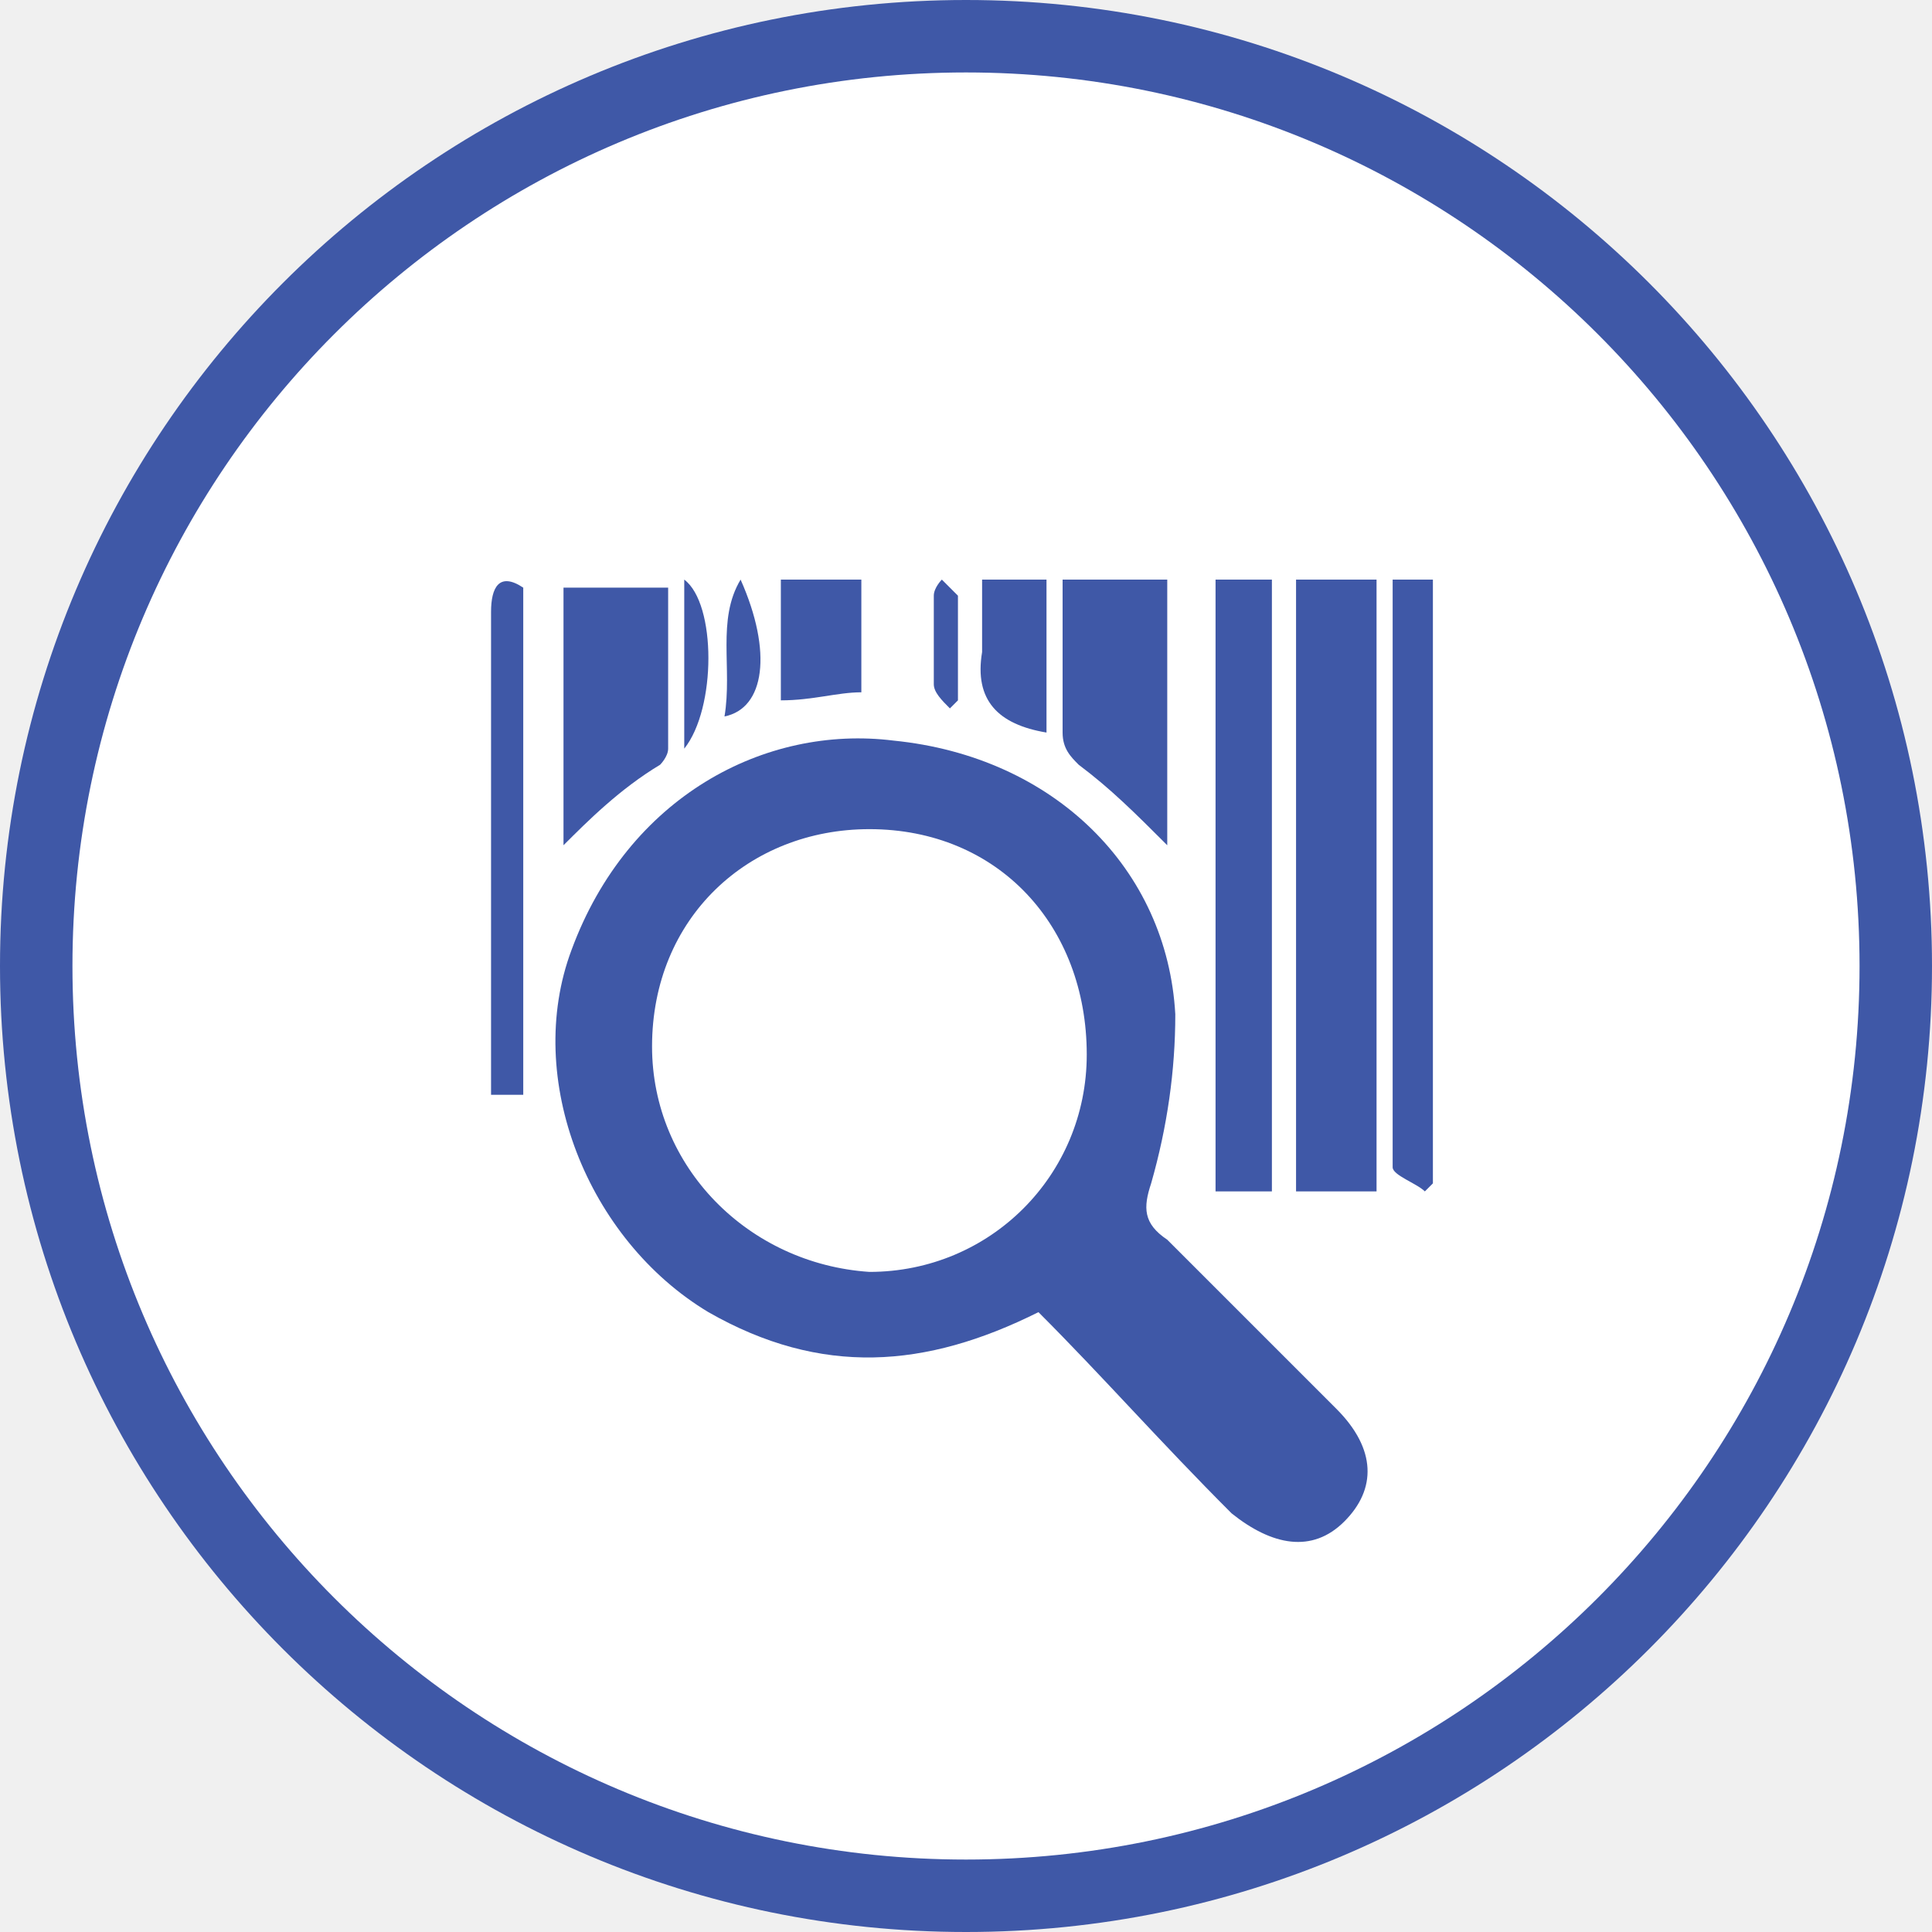
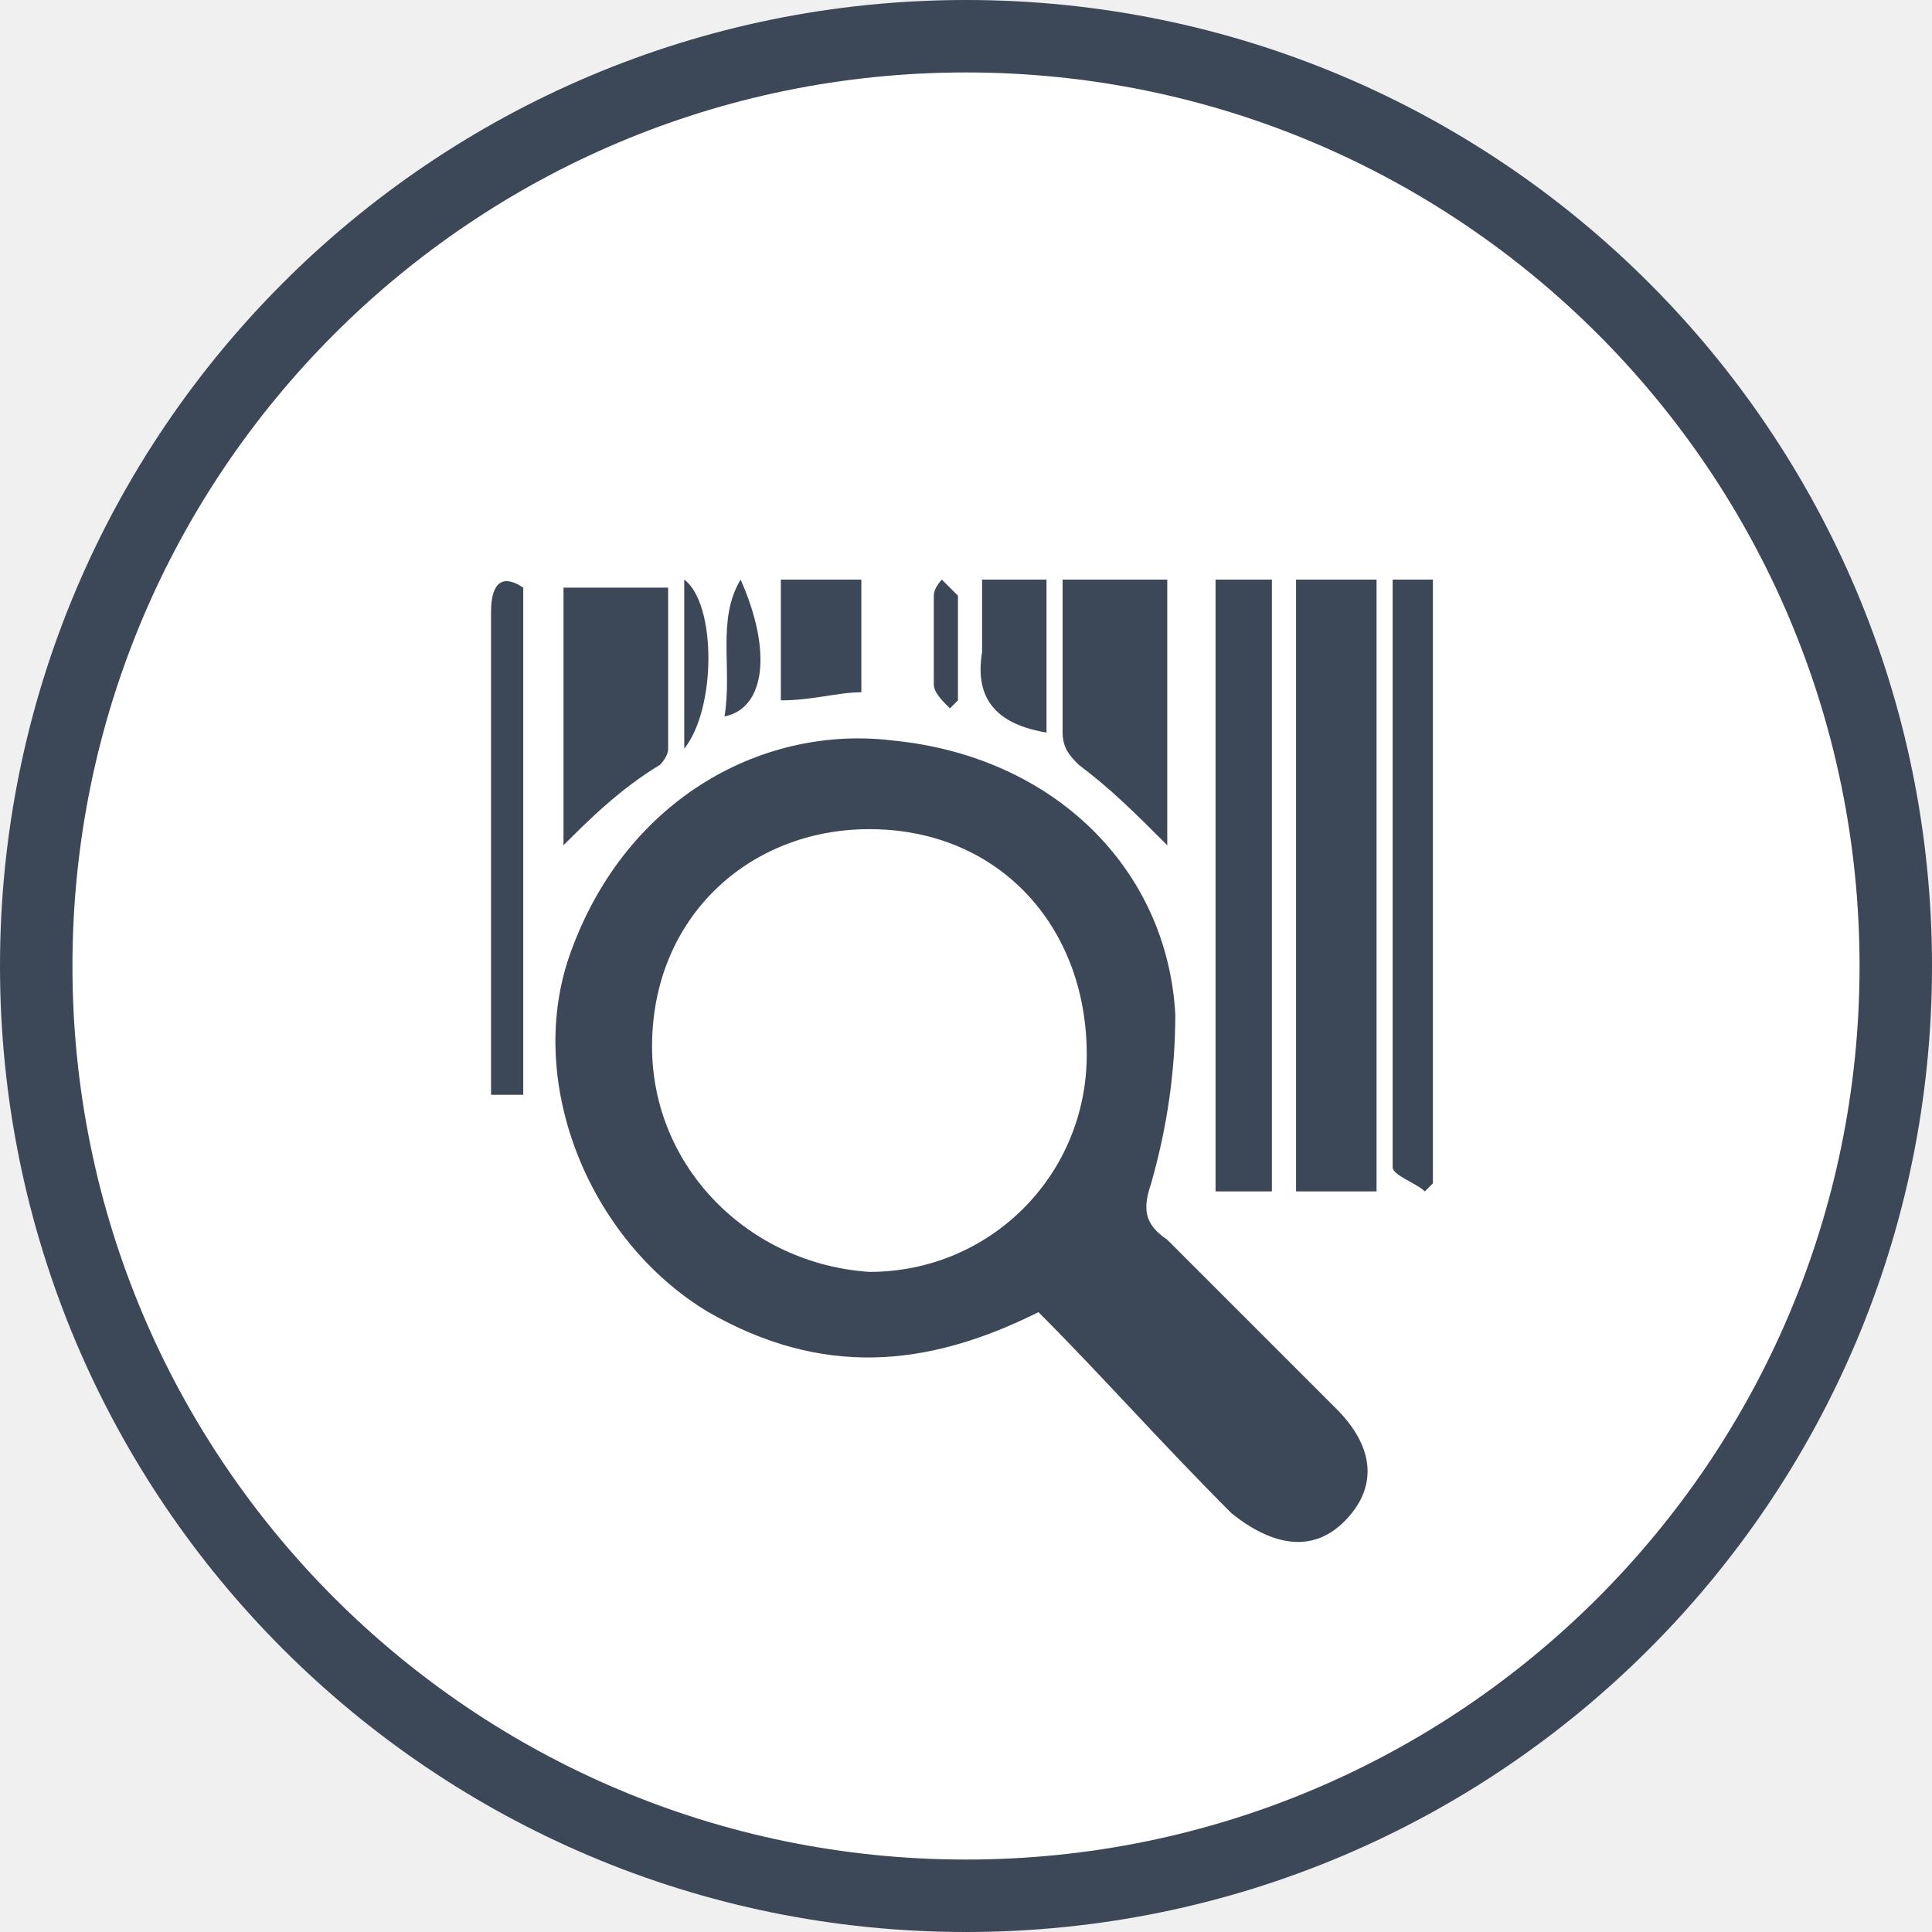
- <svg xmlns="http://www.w3.org/2000/svg" version="1.1" id="Слой_1" shape-rendering="geometricPrecision" text-rendering="geometricPrecision" image-rendering="optimizeQuality" x="0px" y="0px" viewBox="0 0 24 24" style="enable-background:new 0 0 24 24;" xml:space="preserve">
+ <svg xmlns="http://www.w3.org/2000/svg" version="1.1" id="Слой_1" image-rendering="optimizeQuality" shape-rendering="geometricPrecision" text-rendering="geometricPrecision" x="0px" y="0px" viewBox="0 0 24 24" style="enable-background:new 0 0 24 24;" xml:space="preserve">
  <style type="text/css">
- 	.st0{fill:#3F58A7;}
+ 	.st0{fill:#3C4858;}
	.st1{fill:#FFFFFF;}
</style>
  <circle class="st0" cx="12" cy="12" r="12" />
  <circle class="st1" cx="12" cy="12" r="11.1" />
-   <ellipse transform="matrix(0.7071 -0.7071 0.7071 0.7071 -4.9705 11.9998)" class="st1" cx="12" cy="12" rx="10.4" ry="10.4" />
+   <ellipse transform="matrix(0.7071 -0.7071 0.7071 0.7071 -4.9705 11.9999)" class="st1" cx="12" cy="12" rx="10.4" ry="10.4" />
  <g>
    <path class="st0" d="M12.9,16.3c-1.4,0.7-2.7,0.8-4.1,0c-1.5-0.9-2.3-2.9-1.7-4.5c0.7-1.9,2.4-2.8,4-2.6c2,0.2,3.4,1.6,3.5,3.4   c0,0.7-0.1,1.4-0.3,2.1c-0.1,0.3-0.1,0.5,0.2,0.7c0.7,0.7,1.4,1.4,2.1,2.1c0.5,0.5,0.5,1,0.1,1.4s-0.9,0.3-1.4-0.1   C14.4,17.9,13.7,17.1,12.9,16.3z M8.1,13c0,1.5,1.2,2.7,2.7,2.8c1.5,0,2.7-1.2,2.7-2.7c0-1.6-1.1-2.8-2.7-2.8   C9.3,10.3,8.1,11.4,8.1,13z" />
    <path class="st0" d="M16.1,7.2c0.3,0,0.6,0,1,0c0,2.5,0,5,0,7.6c-0.3,0-0.6,0-1,0C16.1,12.3,16.1,9.8,16.1,7.2z" />
    <path class="st0" d="M15.8,14.8c-0.2,0-0.5,0-0.7,0c0-2.5,0-5,0-7.6c0.2,0,0.5,0,0.7,0C15.8,9.7,15.8,12.2,15.8,14.8z" />
    <path class="st0" d="M6.5,13.6c-0.1,0-0.3,0-0.4,0c0-0.1,0-0.2,0-0.3c0-1.9,0-3.8,0-5.7c0-0.3,0.1-0.5,0.4-0.3   C6.5,9.3,6.5,11.4,6.5,13.6z" />
    <path class="st0" d="M17.3,7.2c0.2,0,0.3,0,0.5,0c0,2.5,0,5,0,7.5l-0.1,0.1c-0.1-0.1-0.4-0.2-0.4-0.3C17.3,12.1,17.3,9.7,17.3,7.2z   " />
    <path class="st0" d="M7,10.5c0-1,0-2.1,0-3.2c0.4,0,0.8,0,1.3,0c0,0.7,0,1.4,0,2c0,0.1-0.1,0.2-0.1,0.2C7.7,9.8,7.3,10.2,7,10.5z" />
    <path class="st0" d="M14.5,10.5c-0.4-0.4-0.7-0.7-1.1-1c-0.1-0.1-0.2-0.2-0.2-0.4c0-0.6,0-1.2,0-1.9c0.4,0,0.8,0,1.3,0   C14.5,8.3,14.5,9.4,14.5,10.5z" />
    <path class="st0" d="M9.7,8.7c0-0.5,0-1,0-1.5c0.3,0,0.6,0,1,0c0,0.4,0,0.8,0,1.4C10.4,8.6,10.1,8.7,9.7,8.7z" />
    <path class="st0" d="M13,9.1c-0.6-0.1-0.9-0.4-0.8-1c0-0.3,0-0.6,0-0.9c0.3,0,0.5,0,0.8,0C13,7.9,13,8.5,13,9.1z" />
    <path class="st0" d="M9,8.9c0.1-0.6-0.1-1.2,0.2-1.7C9.6,8.1,9.5,8.8,9,8.9z" />
    <path class="st0" d="M8.5,9.3c0-0.7,0-1.4,0-2.1C8.9,7.5,8.9,8.8,8.5,9.3z" />
    <path class="st0" d="M11.8,8.8c-0.1-0.1-0.2-0.2-0.2-0.3c0-0.4,0-0.7,0-1.1c0-0.1,0.1-0.2,0.1-0.2c0.1,0.1,0.2,0.2,0.2,0.2   c0,0.4,0,0.8,0,1.3C11.9,8.7,11.9,8.7,11.8,8.8z" />
  </g>
</svg>
